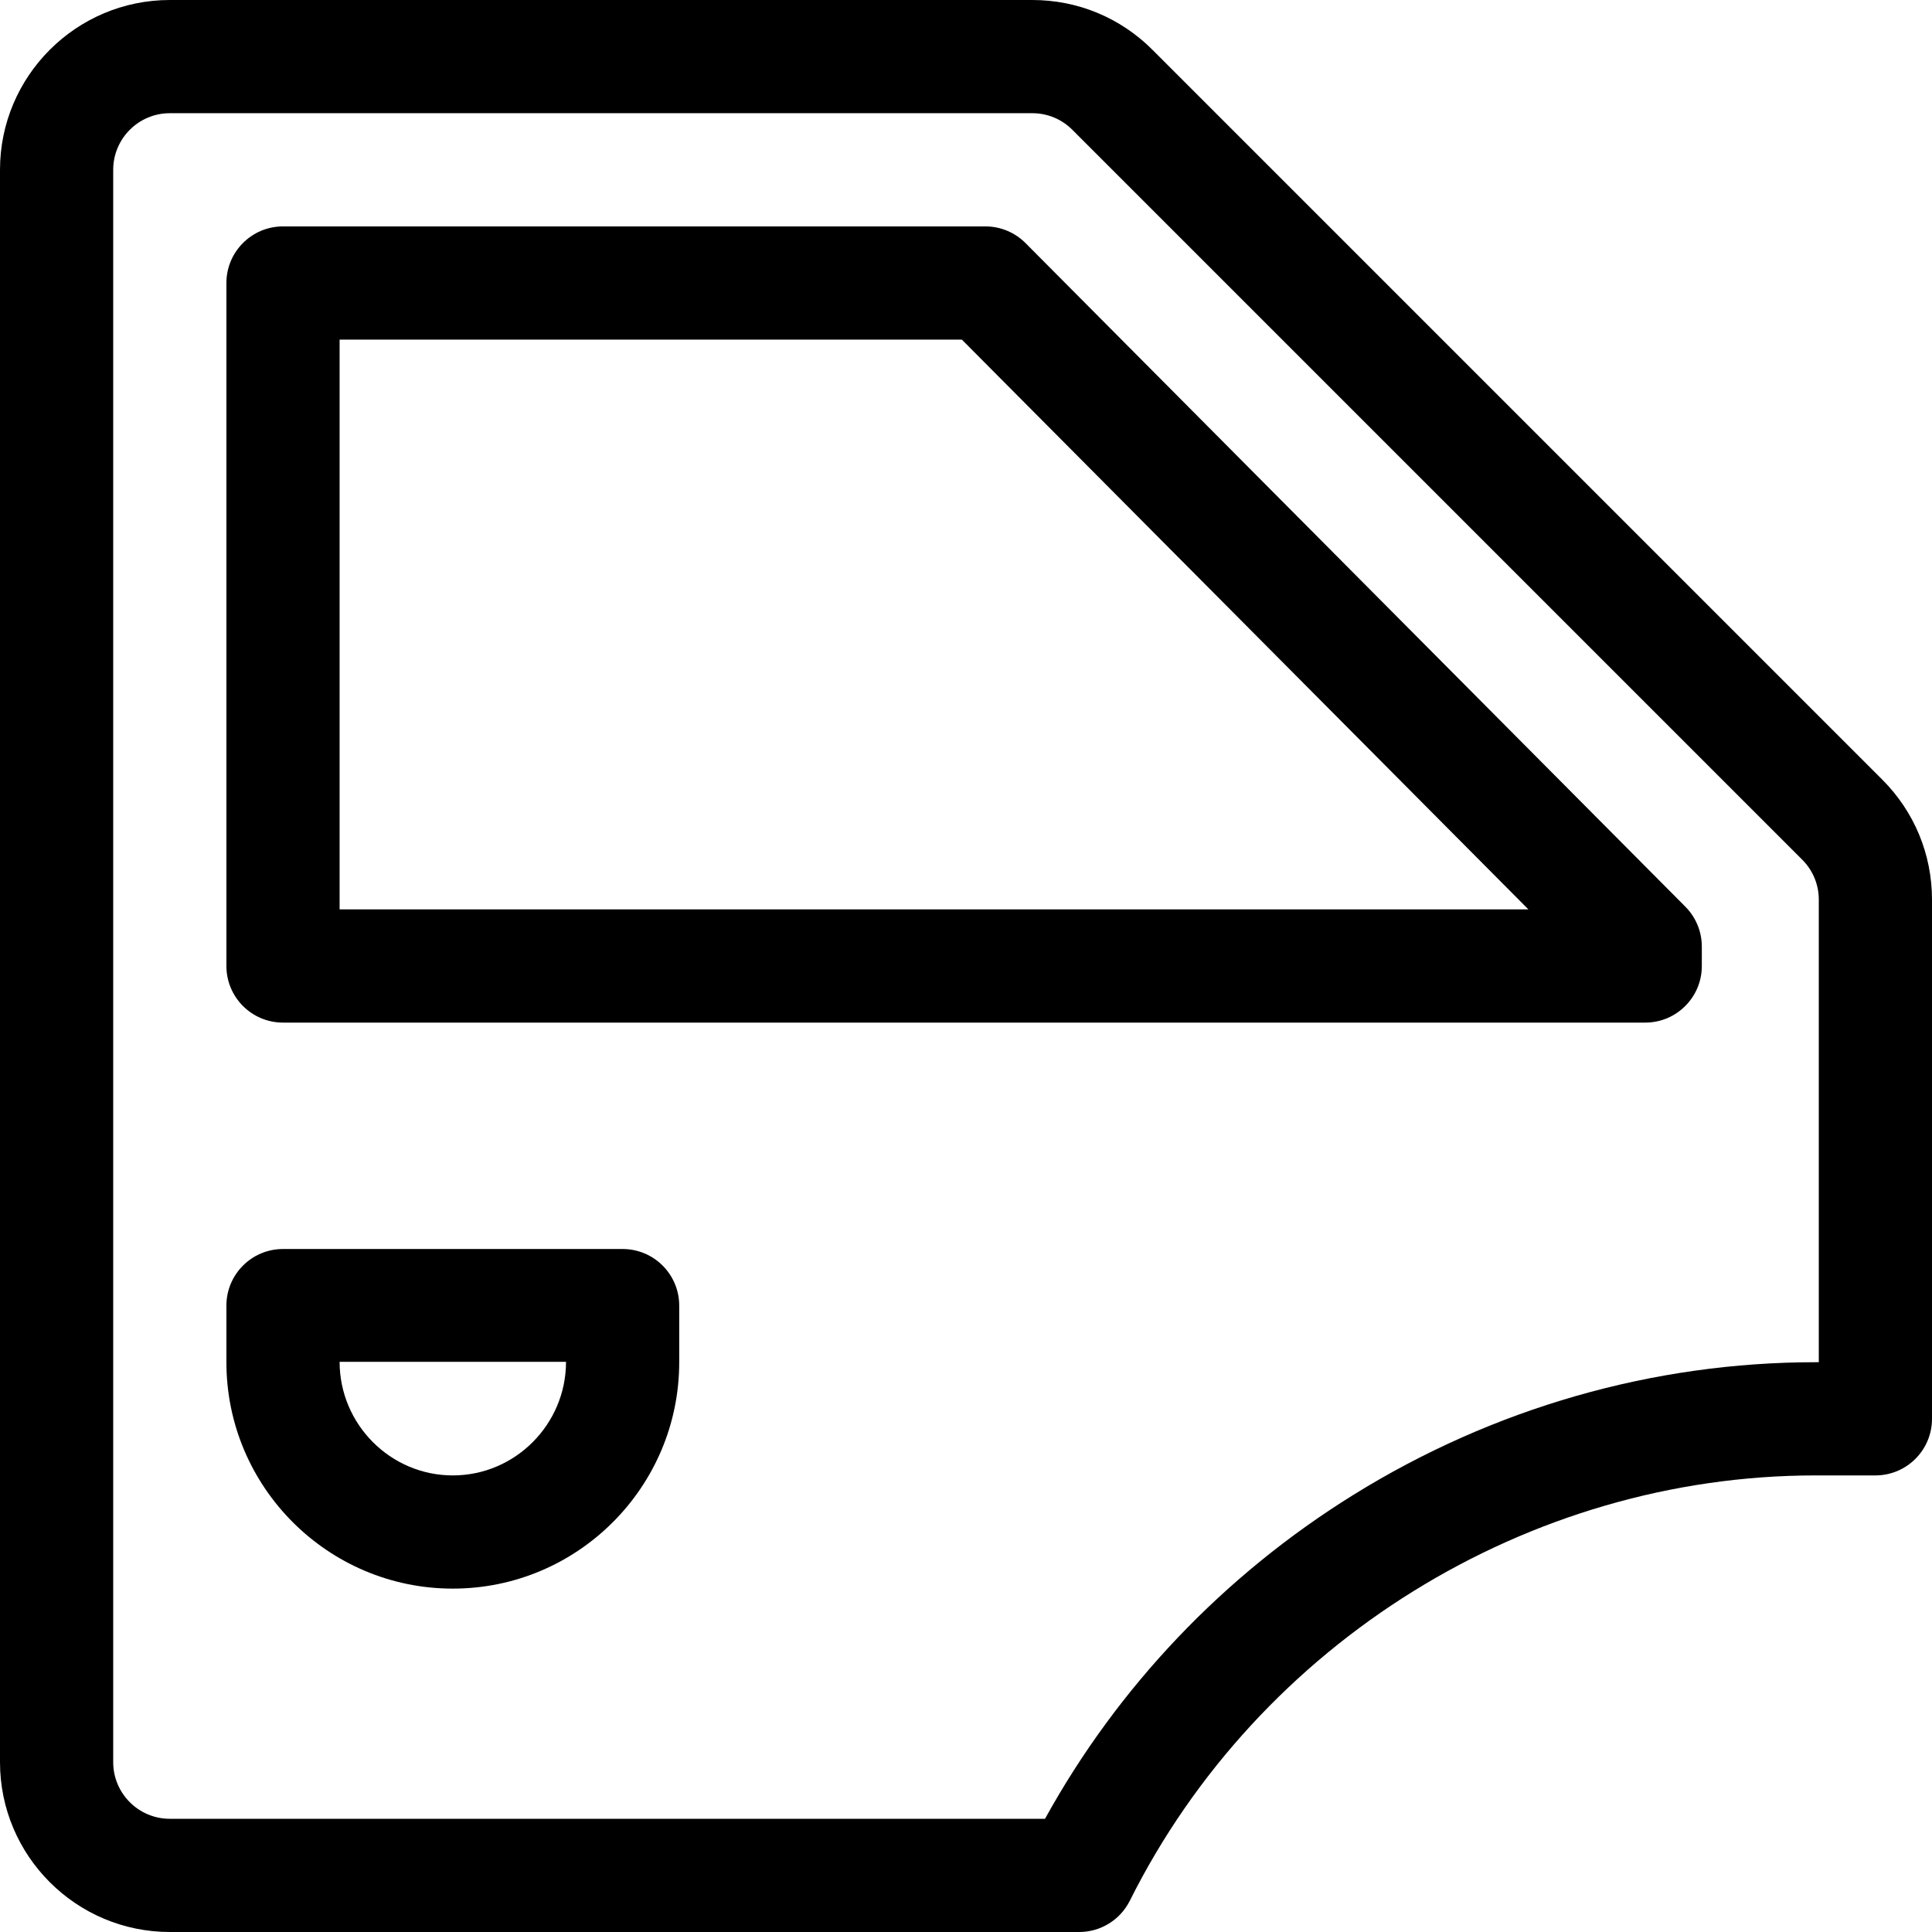
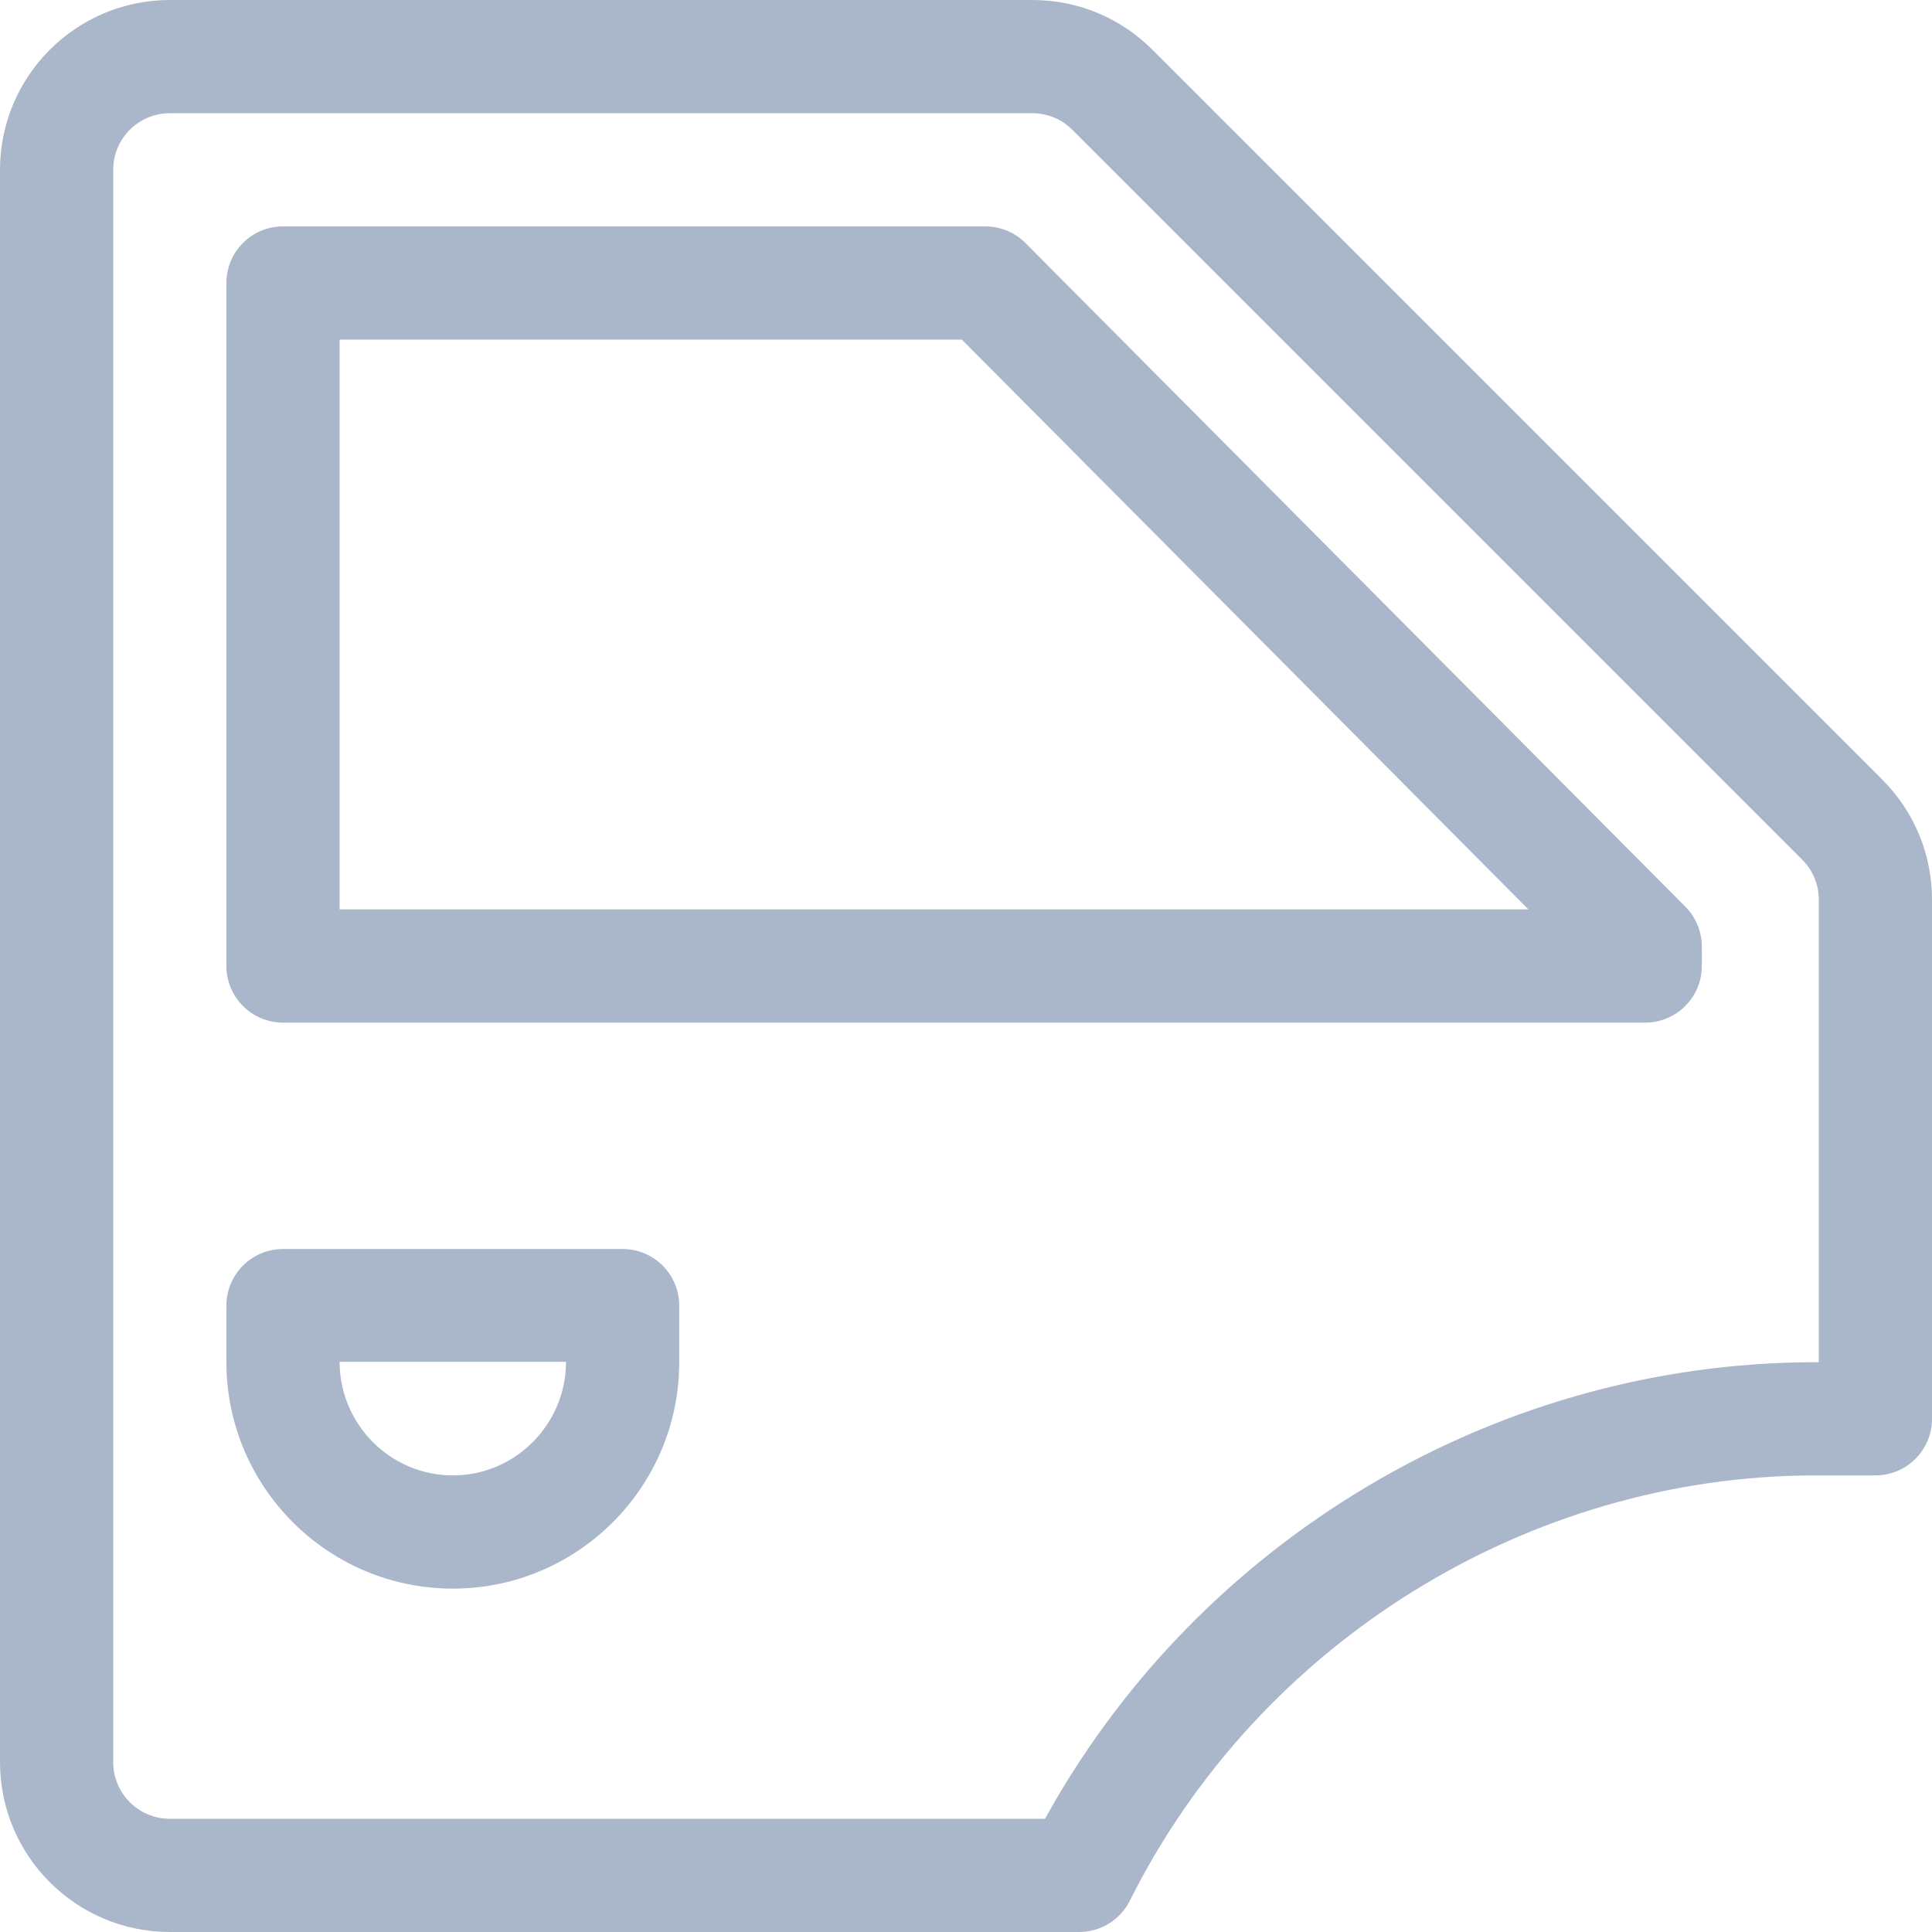
<svg xmlns="http://www.w3.org/2000/svg" version="1.1" id="Capa_1" x="0px" y="0px" viewBox="0 0 512 512" style="enable-background:new 0 0 512 512;" xml:space="preserve">
  <g>
    <g>
-       <path d="M498.82,206.607L305.394,13.18C296.895,4.68,285.594,0,273.574,0H45C20.187,0,0,20.187,0,45v422c0,24.813,20.187,45,45,45    h241c5.682,0,10.875-3.21,13.417-8.292C333.65,435.24,404.99,391,481.164,391H497c8.284,0,15-6.716,15-15V238.427    C512,226.407,507.319,215.107,498.82,206.607z M482,361h-0.836c-43.098,0-85.471,12.164-122.539,35.177    c-34.306,21.299-62.39,50.844-81.685,85.823H45c-8.271,0-15-6.729-15-15V45c0-8.271,6.729-15,15-15h228.574    c4.006,0,7.773,1.56,10.606,4.394L477.606,227.82c2.833,2.833,4.394,6.6,4.394,10.607V361z" />
+       <path fill="#aab7ca" d="M498.82,206.607L305.394,13.18C296.895,4.68,285.594,0,273.574,0H45C20.187,0,0,20.187,0,45v422c0,24.813,20.187,45,45,45    h241c5.682,0,10.875-3.21,13.417-8.292C333.65,435.24,404.99,391,481.164,391H497c8.284,0,15-6.716,15-15V238.427    C512,226.407,507.319,215.107,498.82,206.607z M482,361h-0.836c-43.098,0-85.471,12.164-122.539,35.177    c-34.306,21.299-62.39,50.844-81.685,85.823H45c-8.271,0-15-6.729-15-15V45c0-8.271,6.729-15,15-15h228.574    c4.006,0,7.773,1.56,10.606,4.394L477.606,227.82c2.833,2.833,4.394,6.6,4.394,10.607V361z" />
    </g>
  </g>
  <g>
    <g>
-       <path d="M446.637,240.282L271.778,64.424C268.963,61.592,265.135,60,261.142,60H75c-8.284,0-15,6.716-15,15v181    c0,8.284,6.716,15,15,15h361c8.284,0,15-6.716,15-15v-5.142C451,246.895,449.431,243.092,446.637,240.282z M90,241V90h164.903    l150.141,151H90z" />
+       <path fill="#aab7ca" d="M446.637,240.282L271.778,64.424C268.963,61.592,265.135,60,261.142,60H75c-8.284,0-15,6.716-15,15v181    c0,8.284,6.716,15,15,15h361c8.284,0,15-6.716,15-15v-5.142C451,246.895,449.431,243.092,446.637,240.282z M90,241V90h164.903    l150.141,151H90z" />
    </g>
  </g>
  <g>
    <g>
-       <path d="M165,331H75c-8.284,0-15,6.716-15,15v15c0,33.084,26.916,60,60,60s60-26.916,60-60v-15C180,337.716,173.284,331,165,331z     M120,391c-16.542,0-30-13.558-30-30.1h60C150,377.442,136.542,391,120,391z" />
+       <path fill="#aab7ca" d="M165,331H75c-8.284,0-15,6.716-15,15v15c0,33.084,26.916,60,60,60s60-26.916,60-60v-15C180,337.716,173.284,331,165,331z     M120,391c-16.542,0-30-13.558-30-30.1h60C150,377.442,136.542,391,120,391z" />
    </g>
  </g>
  <g>
</g>
  <g>
</g>
  <g>
</g>
  <g>
</g>
  <g>
</g>
  <g>
</g>
  <g>
</g>
  <g>
</g>
  <g>
</g>
  <g>
</g>
  <g>
</g>
  <g>
</g>
  <g>
</g>
  <g>
</g>
  <g>
</g>
</svg>
